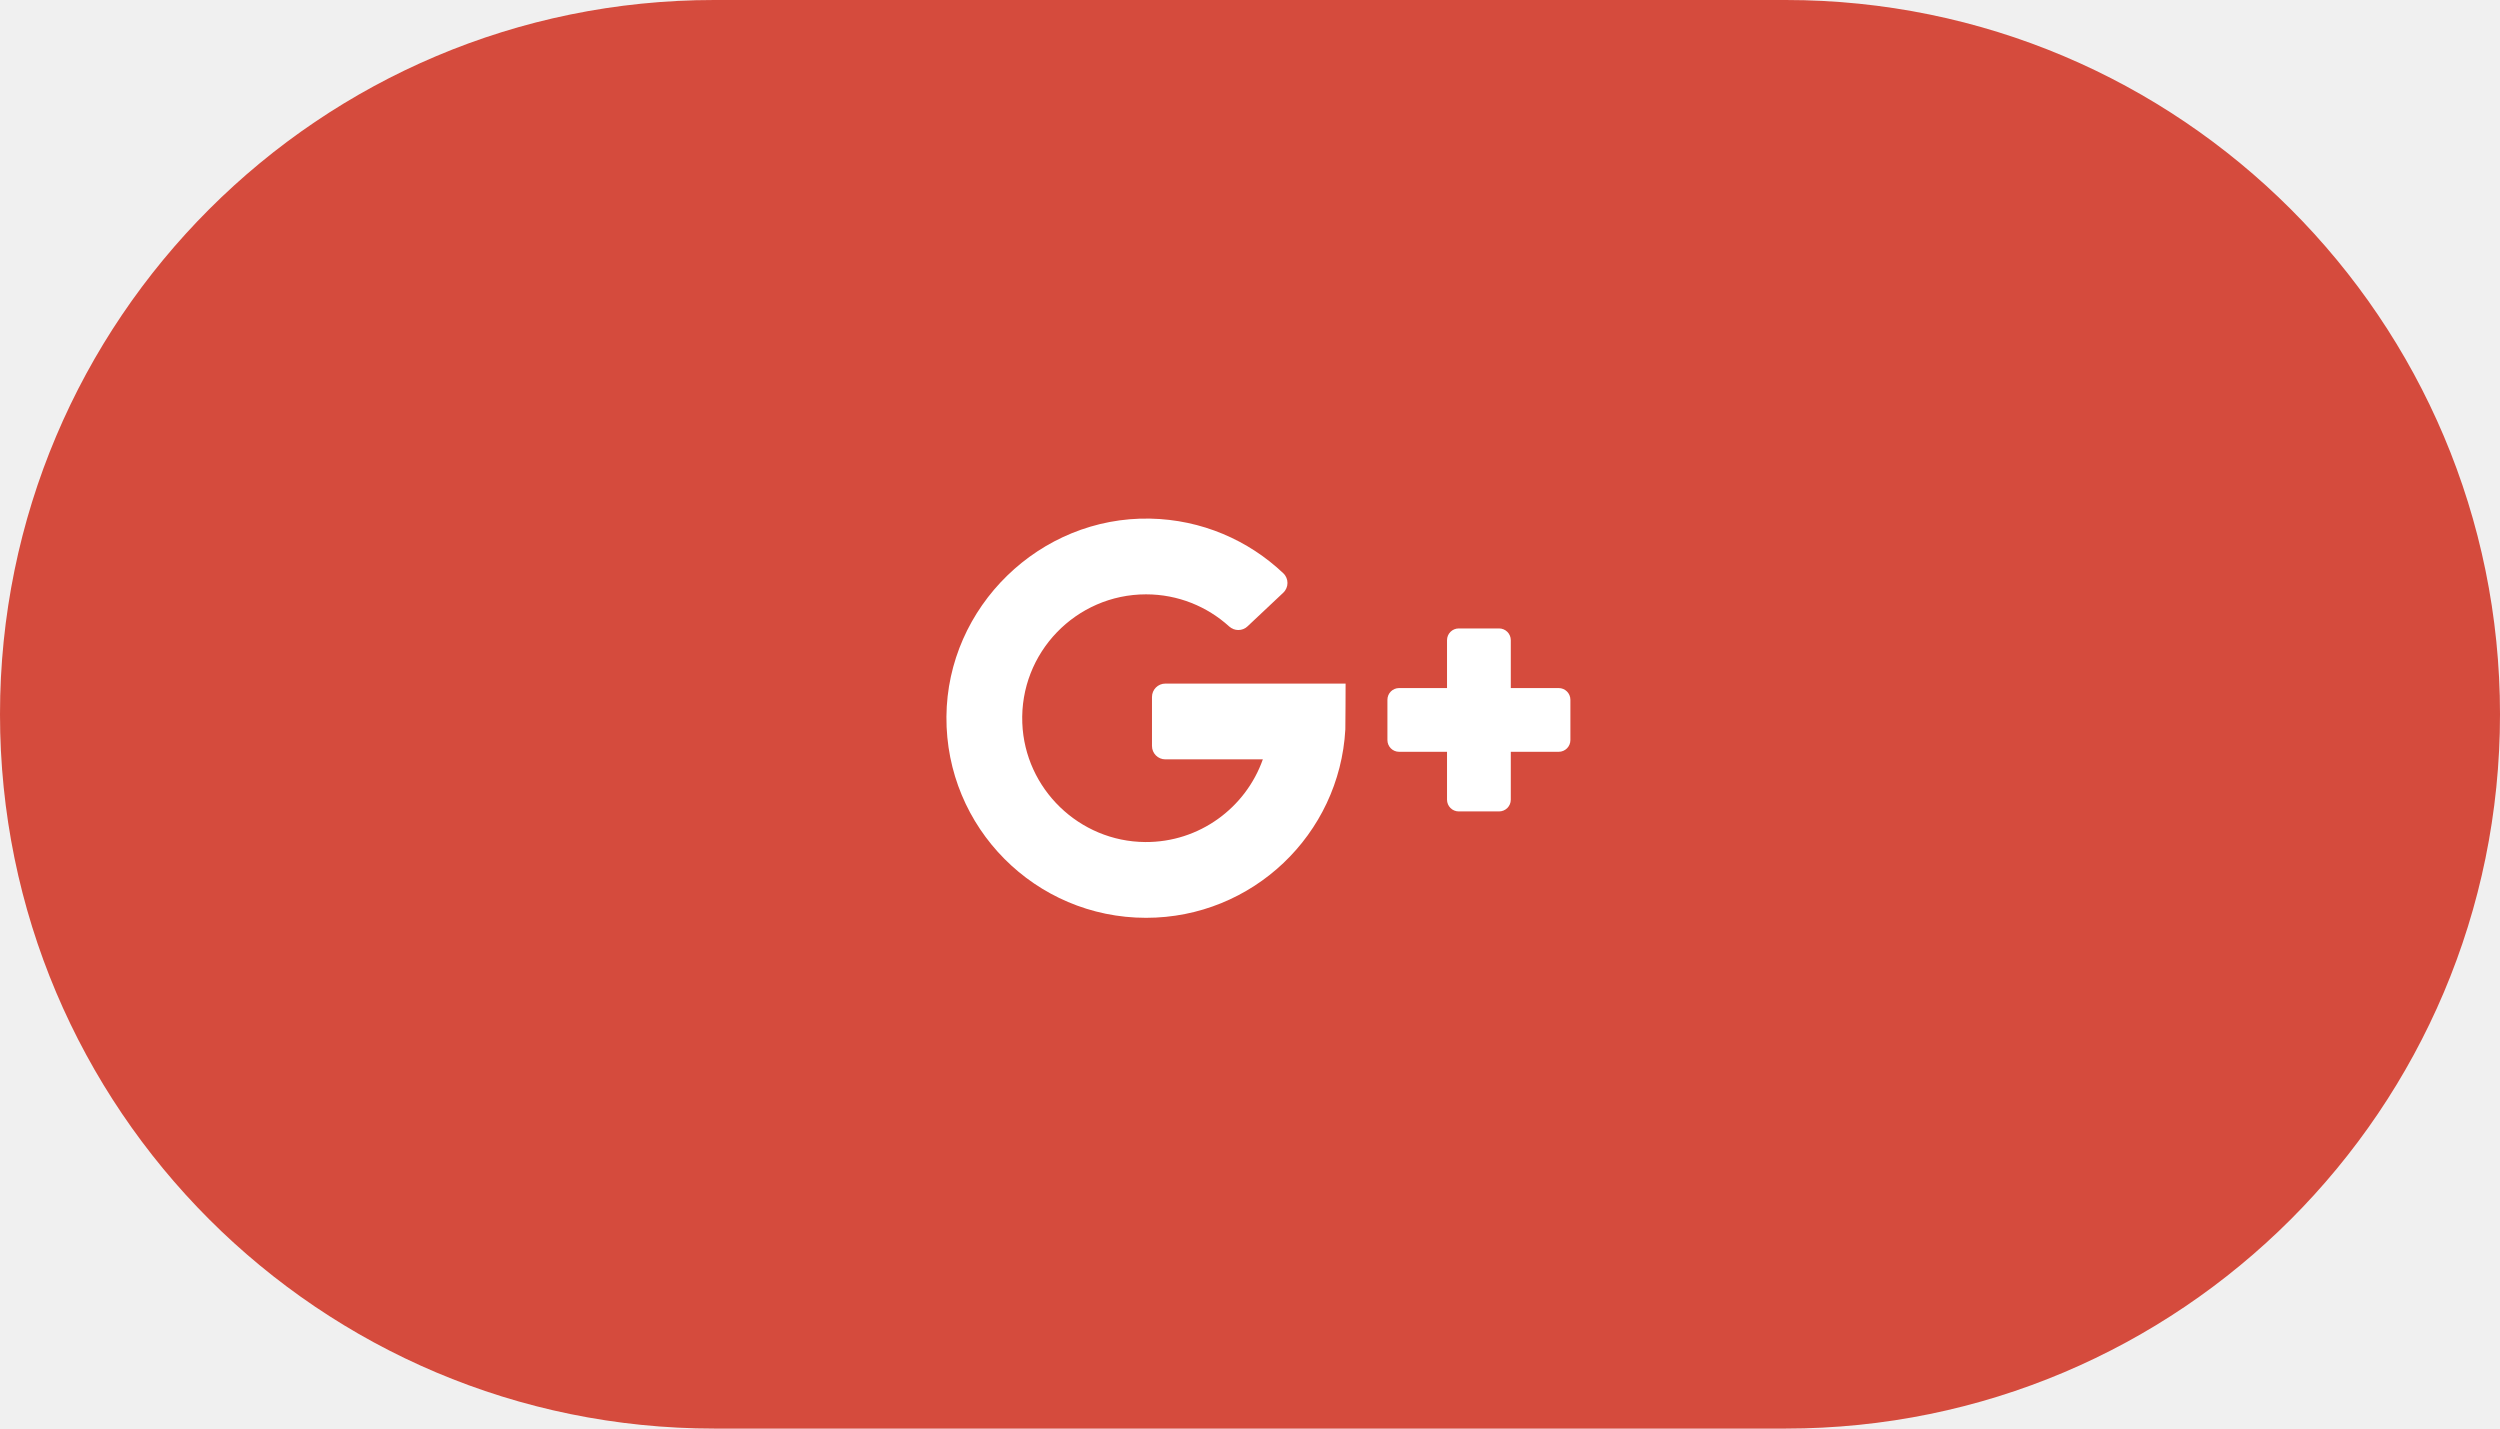
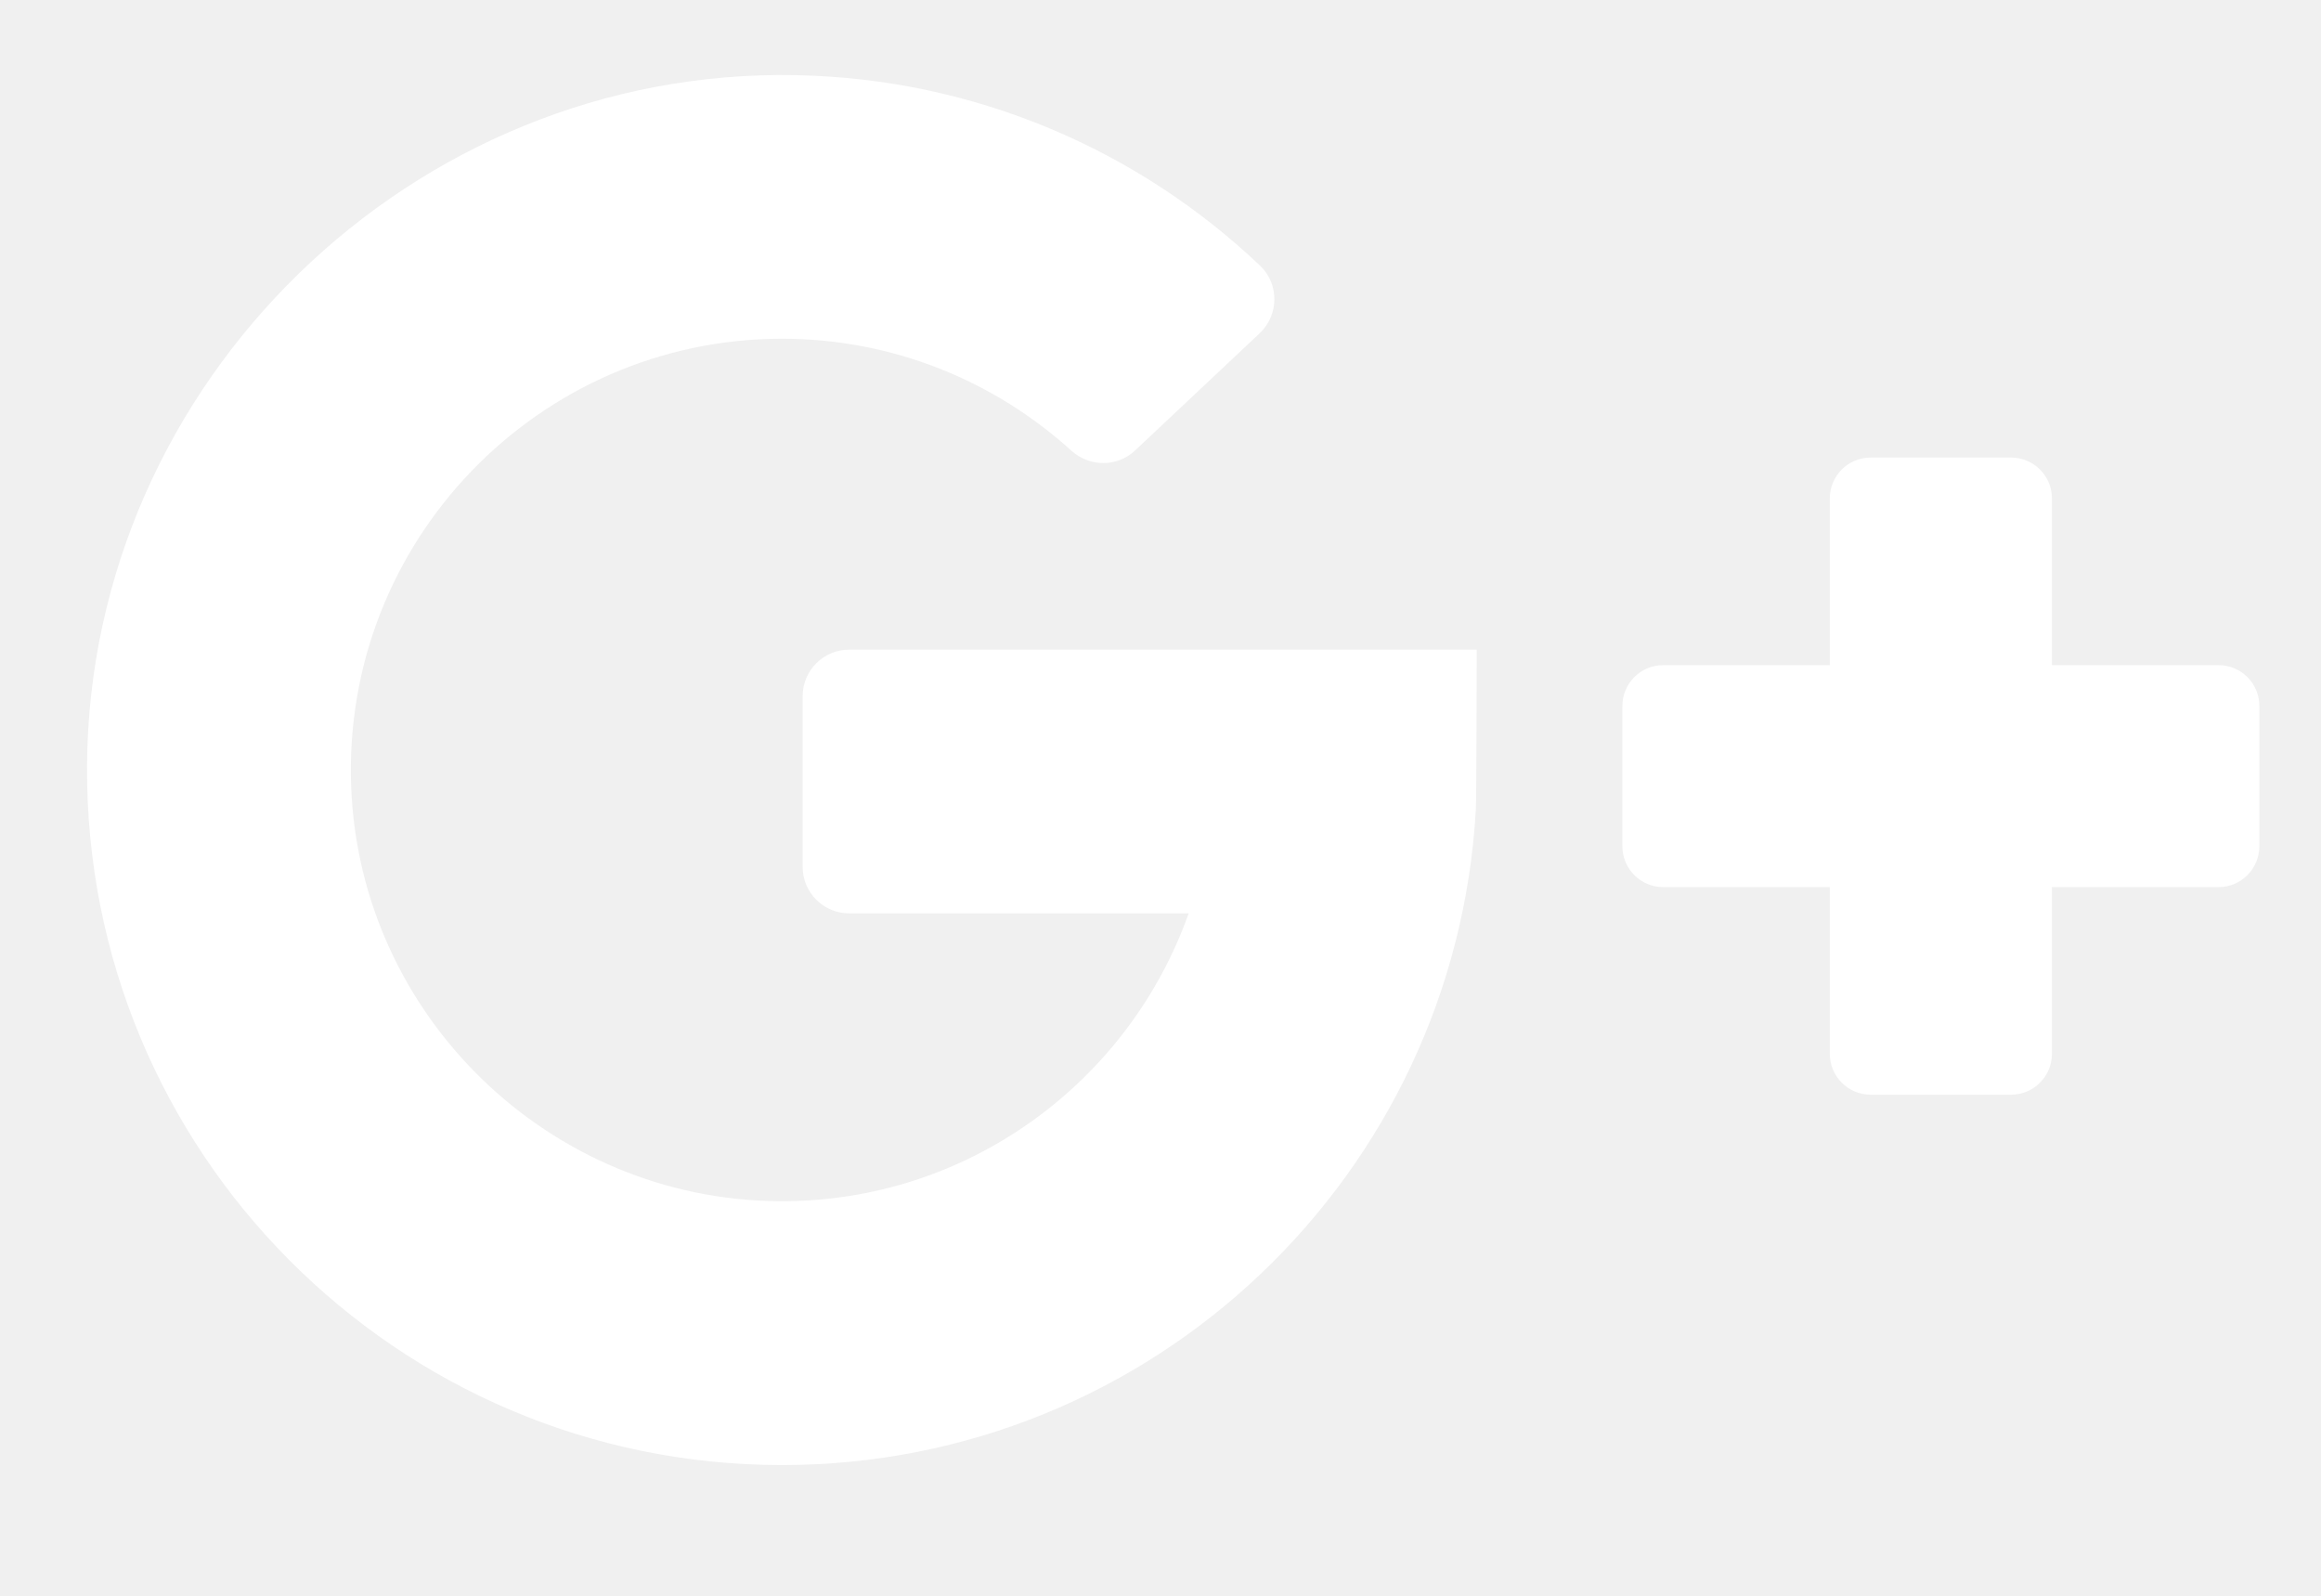
- <svg xmlns="http://www.w3.org/2000/svg" width="126px" height="72px" viewBox="0 0 126 72" version="1.1">
+ <svg xmlns="http://www.w3.org/2000/svg" width="16px" height="11px" viewBox="0 0 16 11" version="1.1">
  <defs />
  <g id="Page-1" stroke="none" stroke-width="1" fill="none" fill-rule="evenodd">
-     <g id="Log-In" transform="translate(-457, -1093)">
-       <g id="google-btn" transform="translate(457, 1093)">
-         <rect id="google-bg" fill="#D54B3D" x="0" y="0" width="126" height="72" rx="36" />
-         <g id="google-icon" transform="translate(47.7, 26.1)" fill="#FFFFFF" fill-rule="nonzero">
-           <path d="M11.034,12.172 L15.947,12.172 C15.085,14.611 12.749,16.359 10.014,16.339 C6.696,16.314 3.953,13.66 3.824,10.344 C3.686,6.79 6.537,3.855 10.061,3.855 C11.672,3.855 13.143,4.468 14.251,5.474 C14.514,5.713 14.914,5.714 15.172,5.471 L16.976,3.773 C17.259,3.507 17.26,3.059 16.978,2.792 C15.22,1.126 12.862,0.088 10.261,0.038 C4.714,-0.071 0.039,4.477 0,10.025 C-0.039,15.614 4.481,20.158 10.061,20.158 C15.428,20.158 19.812,15.956 20.105,10.663 C20.113,10.596 20.118,8.353 20.118,8.353 L11.034,8.353 C10.661,8.353 10.36,8.655 10.36,9.028 L10.36,11.498 C10.36,11.87 10.661,12.172 11.034,12.172 Z" id="Shape" />
-           <path d="M28.444,8.578 L28.444,6.164 C28.444,5.838 28.179,5.573 27.853,5.573 L25.821,5.573 C25.495,5.573 25.23,5.838 25.23,6.164 L25.23,8.578 L22.817,8.578 C22.49,8.578 22.226,8.842 22.226,9.169 L22.226,11.2 C22.226,11.527 22.49,11.791 22.817,11.791 L25.23,11.791 L25.23,14.205 C25.23,14.531 25.495,14.796 25.821,14.796 L27.853,14.796 C28.179,14.796 28.444,14.531 28.444,14.205 L28.444,11.791 L30.857,11.791 C31.184,11.791 31.448,11.527 31.448,11.2 L31.448,9.169 C31.448,8.842 31.184,8.578 30.857,8.578 L28.444,8.578 Z" id="Shape" />
+     <g id="Log-In" transform="translate(-405, -543)" fill="#FFFFFF" fill-rule="nonzero">
+       <g id="Login-panel" transform="translate(150, 110)">
+         <g id="social" transform="translate(90, 422)">
+           <g id="google-btn" transform="translate(144.6, 0.5)">
+             <g id="google-icon" transform="translate(21, 11)">
+               <path d="M5.254,5.796 L7.594,5.796 C7.183,6.957 6.071,7.79 4.769,7.78 C3.189,7.769 1.882,6.505 1.821,4.926 C1.755,3.233 3.113,1.835 4.791,1.835 C5.558,1.835 6.258,2.128 6.786,2.607 C6.911,2.72 7.102,2.721 7.225,2.605 L8.084,1.797 C8.218,1.67 8.219,1.456 8.085,1.33 C7.248,0.536 6.125,0.042 4.886,0.018 C2.245,-0.034 0.019,2.132 0,4.774 C-0.018,7.435 2.134,9.599 4.791,9.599 C7.347,9.599 9.434,7.598 9.574,5.077 C9.578,5.046 9.58,3.978 9.58,3.978 L5.254,3.978 C5.077,3.978 4.933,4.122 4.933,4.299 L4.933,5.475 C4.933,5.653 5.077,5.796 5.254,5.796 Z" id="Shape" />
+               <path d="M13.545,4.085 L13.545,2.935 C13.545,2.78 13.419,2.654 13.263,2.654 L12.296,2.654 C12.14,2.654 12.014,2.78 12.014,2.935 L12.014,4.085 L10.865,4.085 C10.71,4.085 10.584,4.211 10.584,4.366 L10.584,5.333 C10.584,5.489 10.71,5.615 10.865,5.615 L12.014,5.615 L12.014,6.764 C12.014,6.92 12.14,7.046 12.296,7.046 L13.263,7.046 C13.419,7.046 13.545,6.92 13.545,6.764 L13.545,5.615 L14.694,5.615 C14.849,5.615 14.975,5.489 14.975,5.333 L14.975,4.366 C14.975,4.211 14.849,4.085 14.694,4.085 L13.545,4.085 Z" id="Shape" />
+             </g>
+           </g>
        </g>
      </g>
    </g>
  </g>
</svg>
